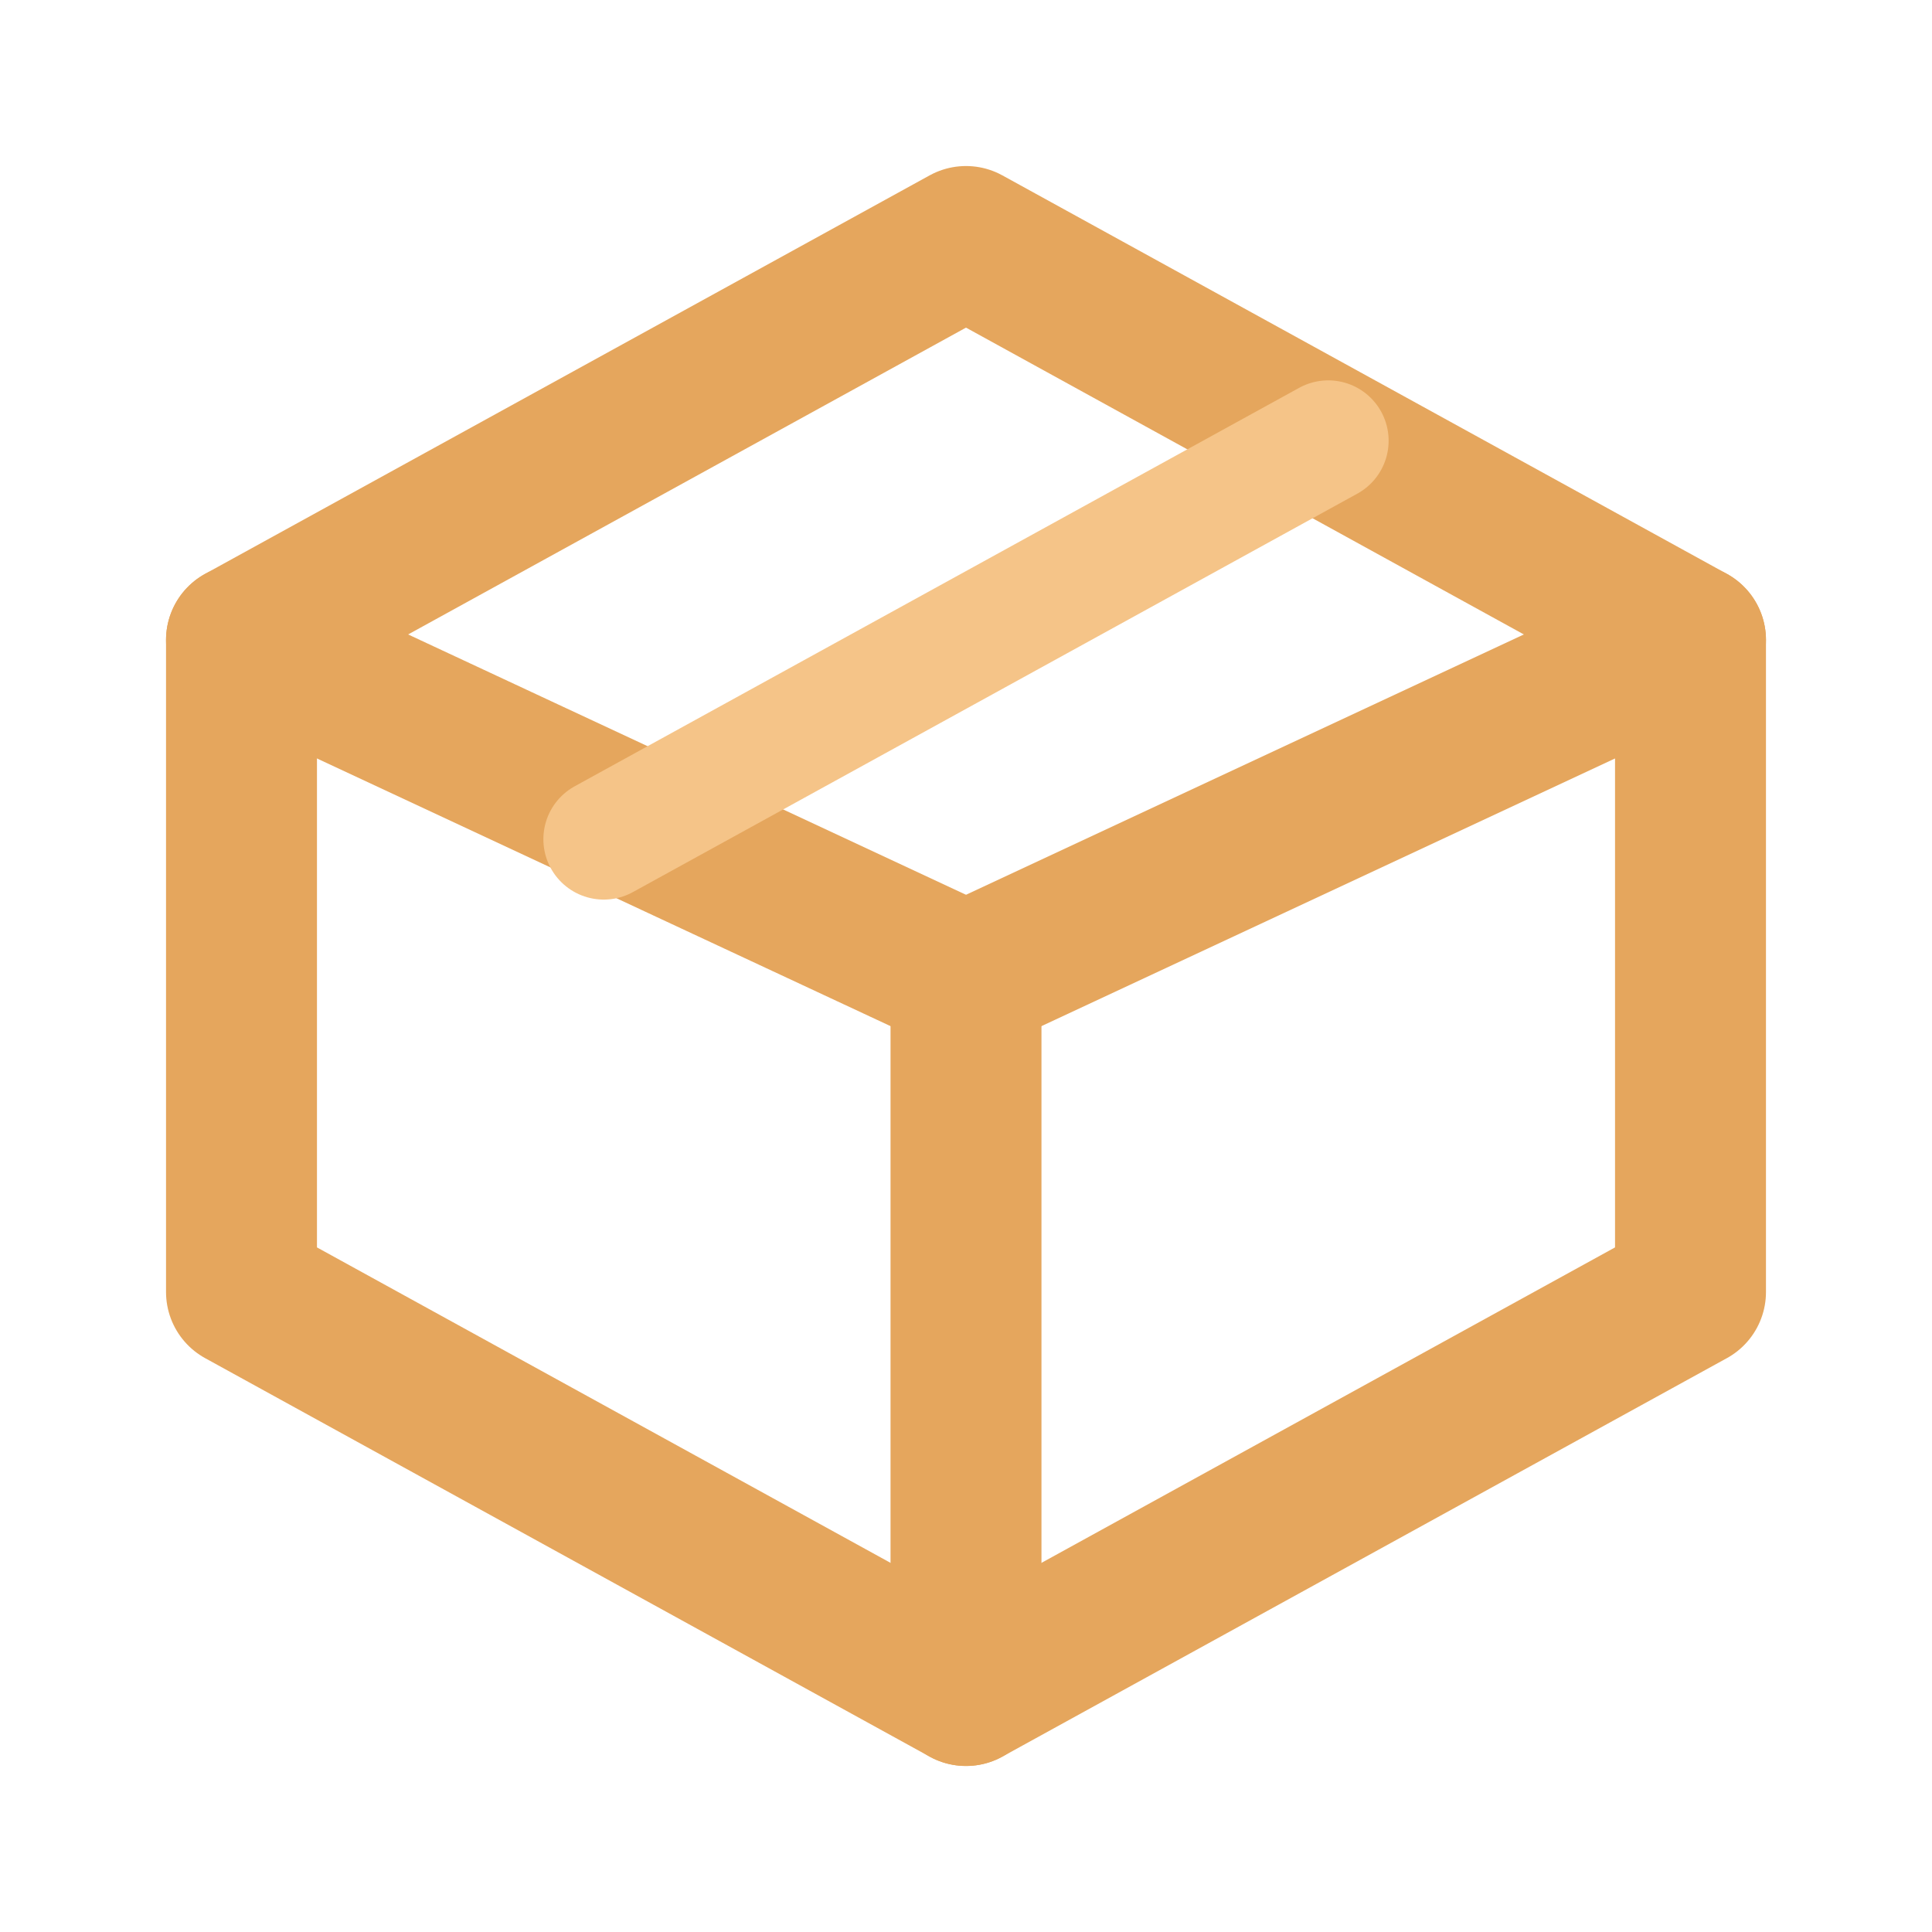
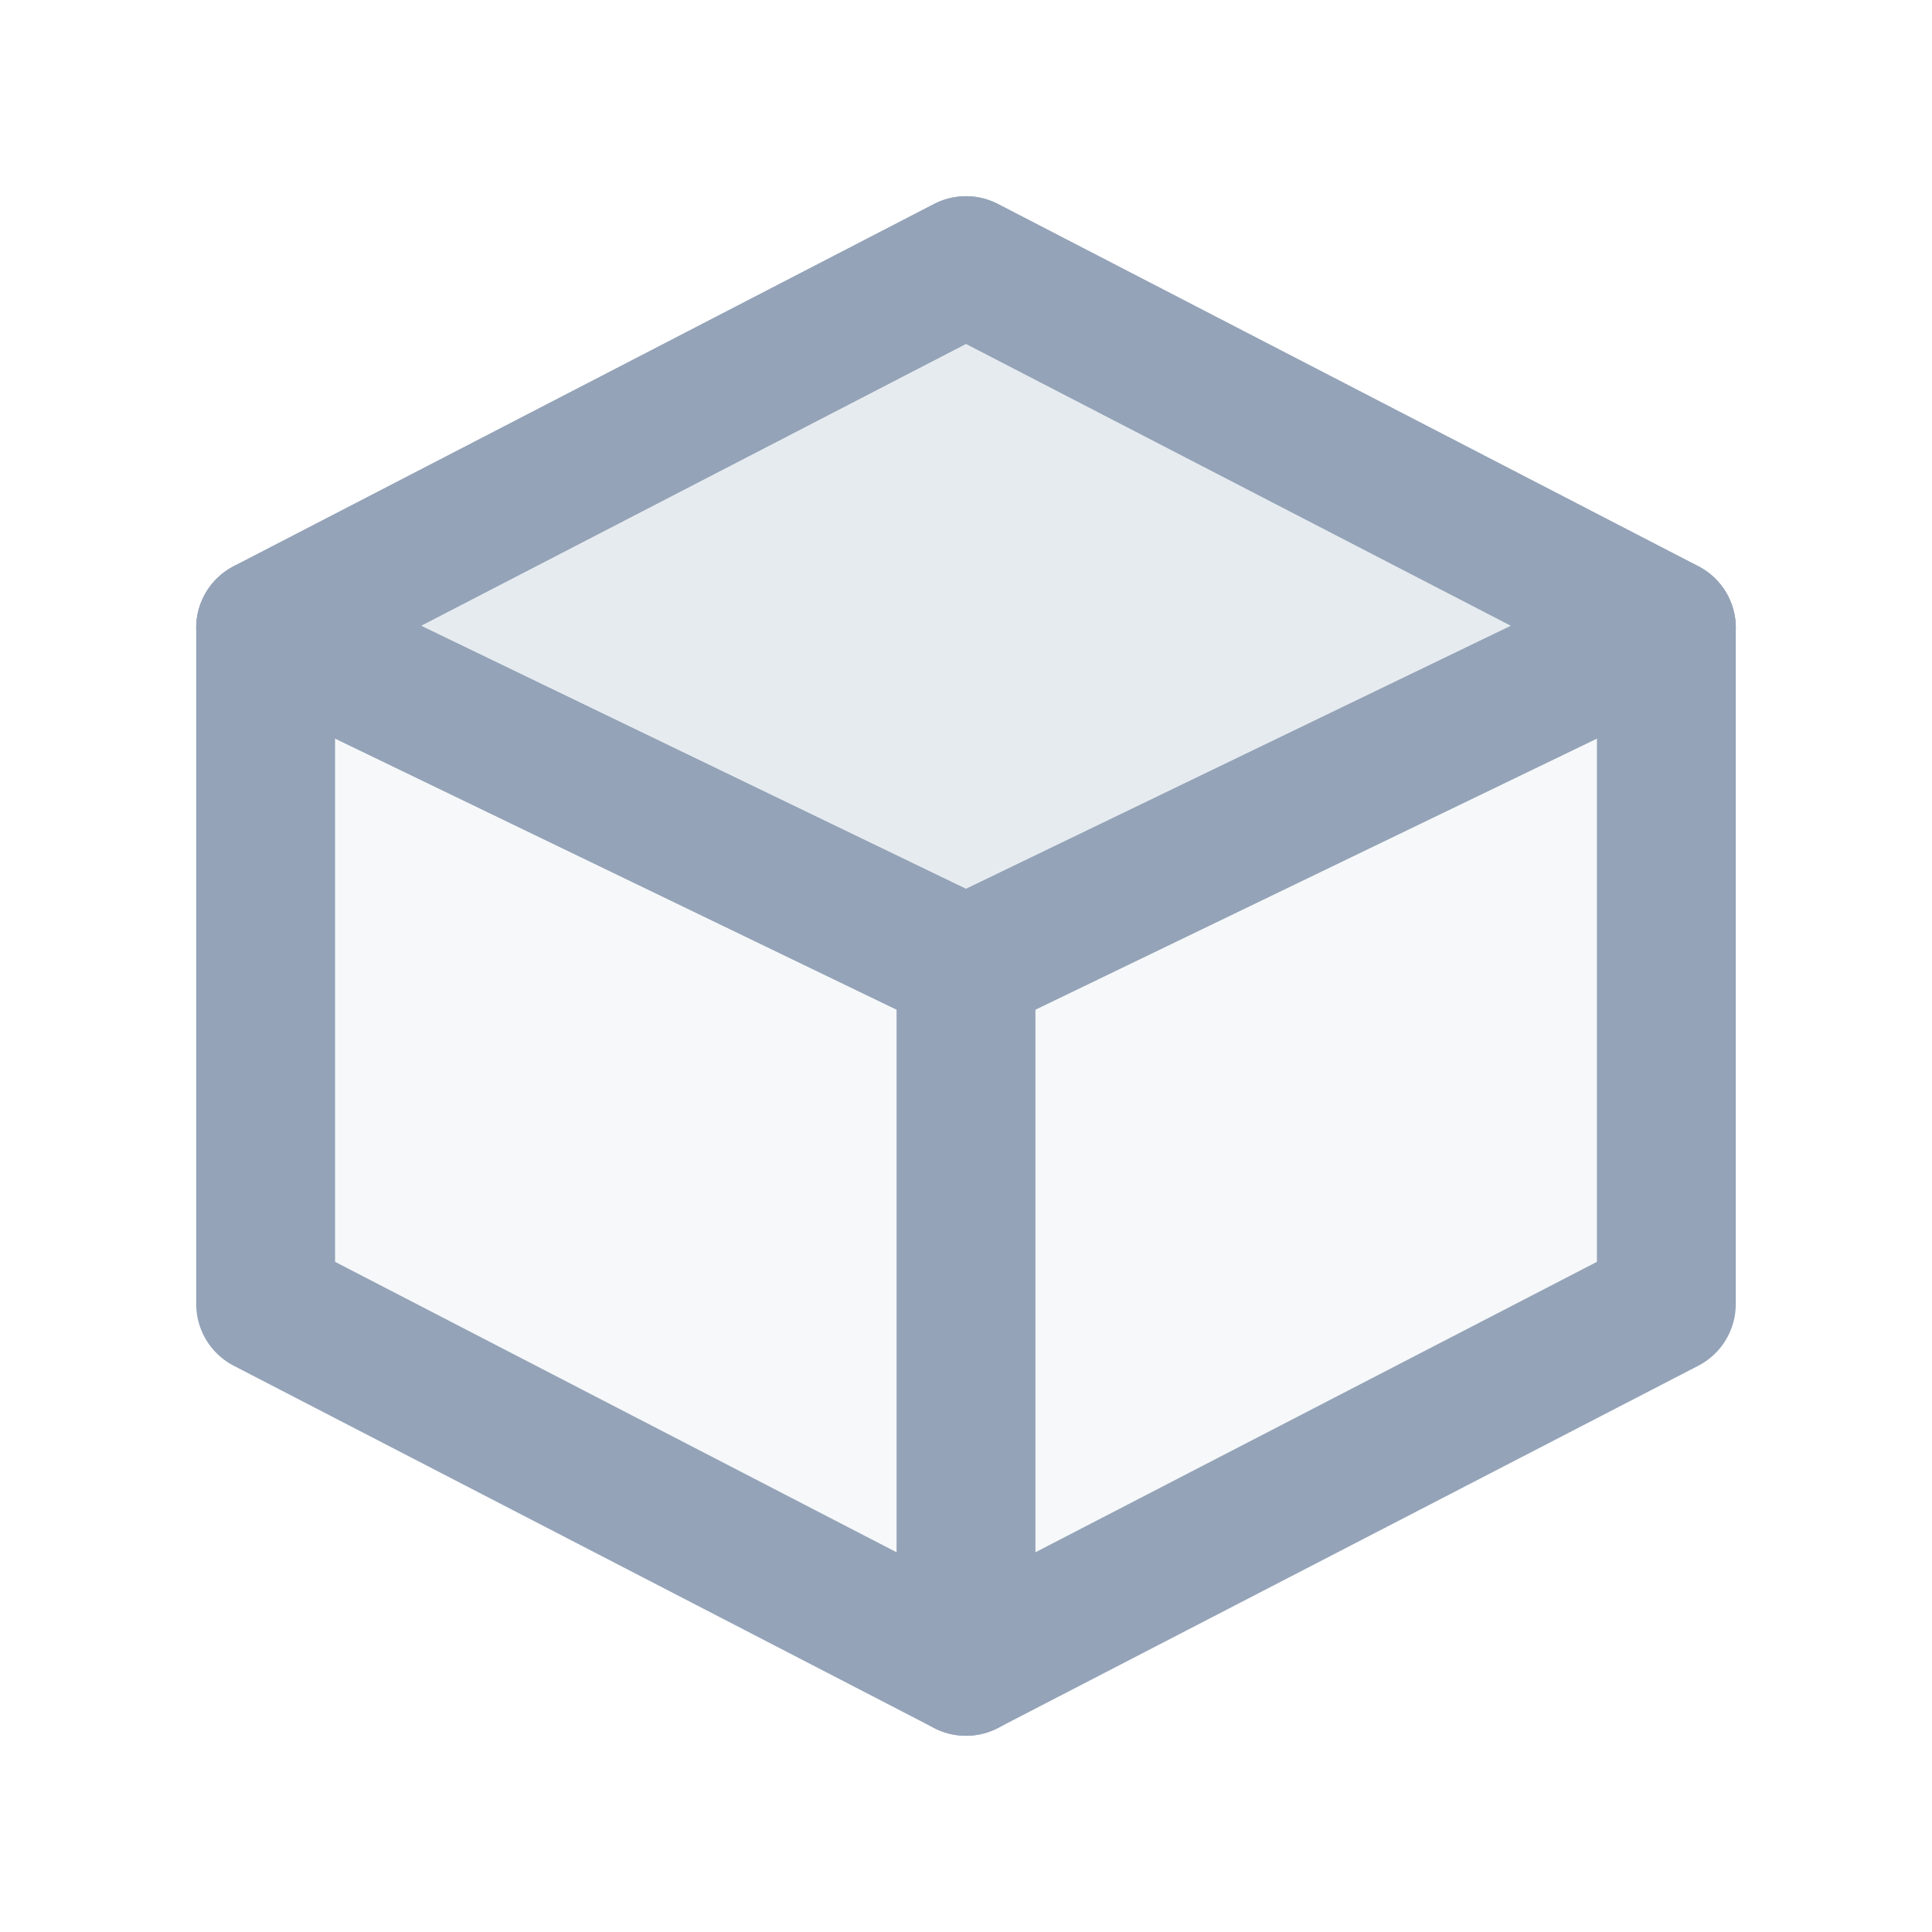
- <svg xmlns="http://www.w3.org/2000/svg" viewBox="0 0 16 16" width="16" height="16" fill="none" stroke="#E5A65D" stroke-width="1.25" stroke-linecap="round" stroke-linejoin="round">
-   <path d="M8 2L14 5.3v5.4L8 14L2 10.7V5.3L8 2z" />
-   <path d="M8 8.1L14 5.3" />
-   <path d="M8 8.1v5.9" />
-   <path d="M8 8.1L2 5.3" />
-   <path d="M11 3.65L5 6.95" stroke="#F5C488" stroke-width="1" />
+ <svg xmlns="http://www.w3.org/2000/svg" viewBox="0 0 16 16" width="16" height="16" fill="none" stroke="#94A3B8" stroke-width="1.15" stroke-linecap="round" stroke-linejoin="round">
+   <path d="M8 2.2L13.8 5.2v5.6L8 13.8L2.2 10.8V5.2L8 2.2z" fill="#94A3B8" fill-opacity="0.08" />
+   <path d="M8 8L13.8 5.2" />
+   <path d="M8 8v5.8" />
+   <path d="M8 8L2.2 5.2" />
+   <path d="M8 2.2L13.8 5.2L8 8L2.2 5.2z" fill="#94A3B8" fill-opacity="0.16" />
</svg>
